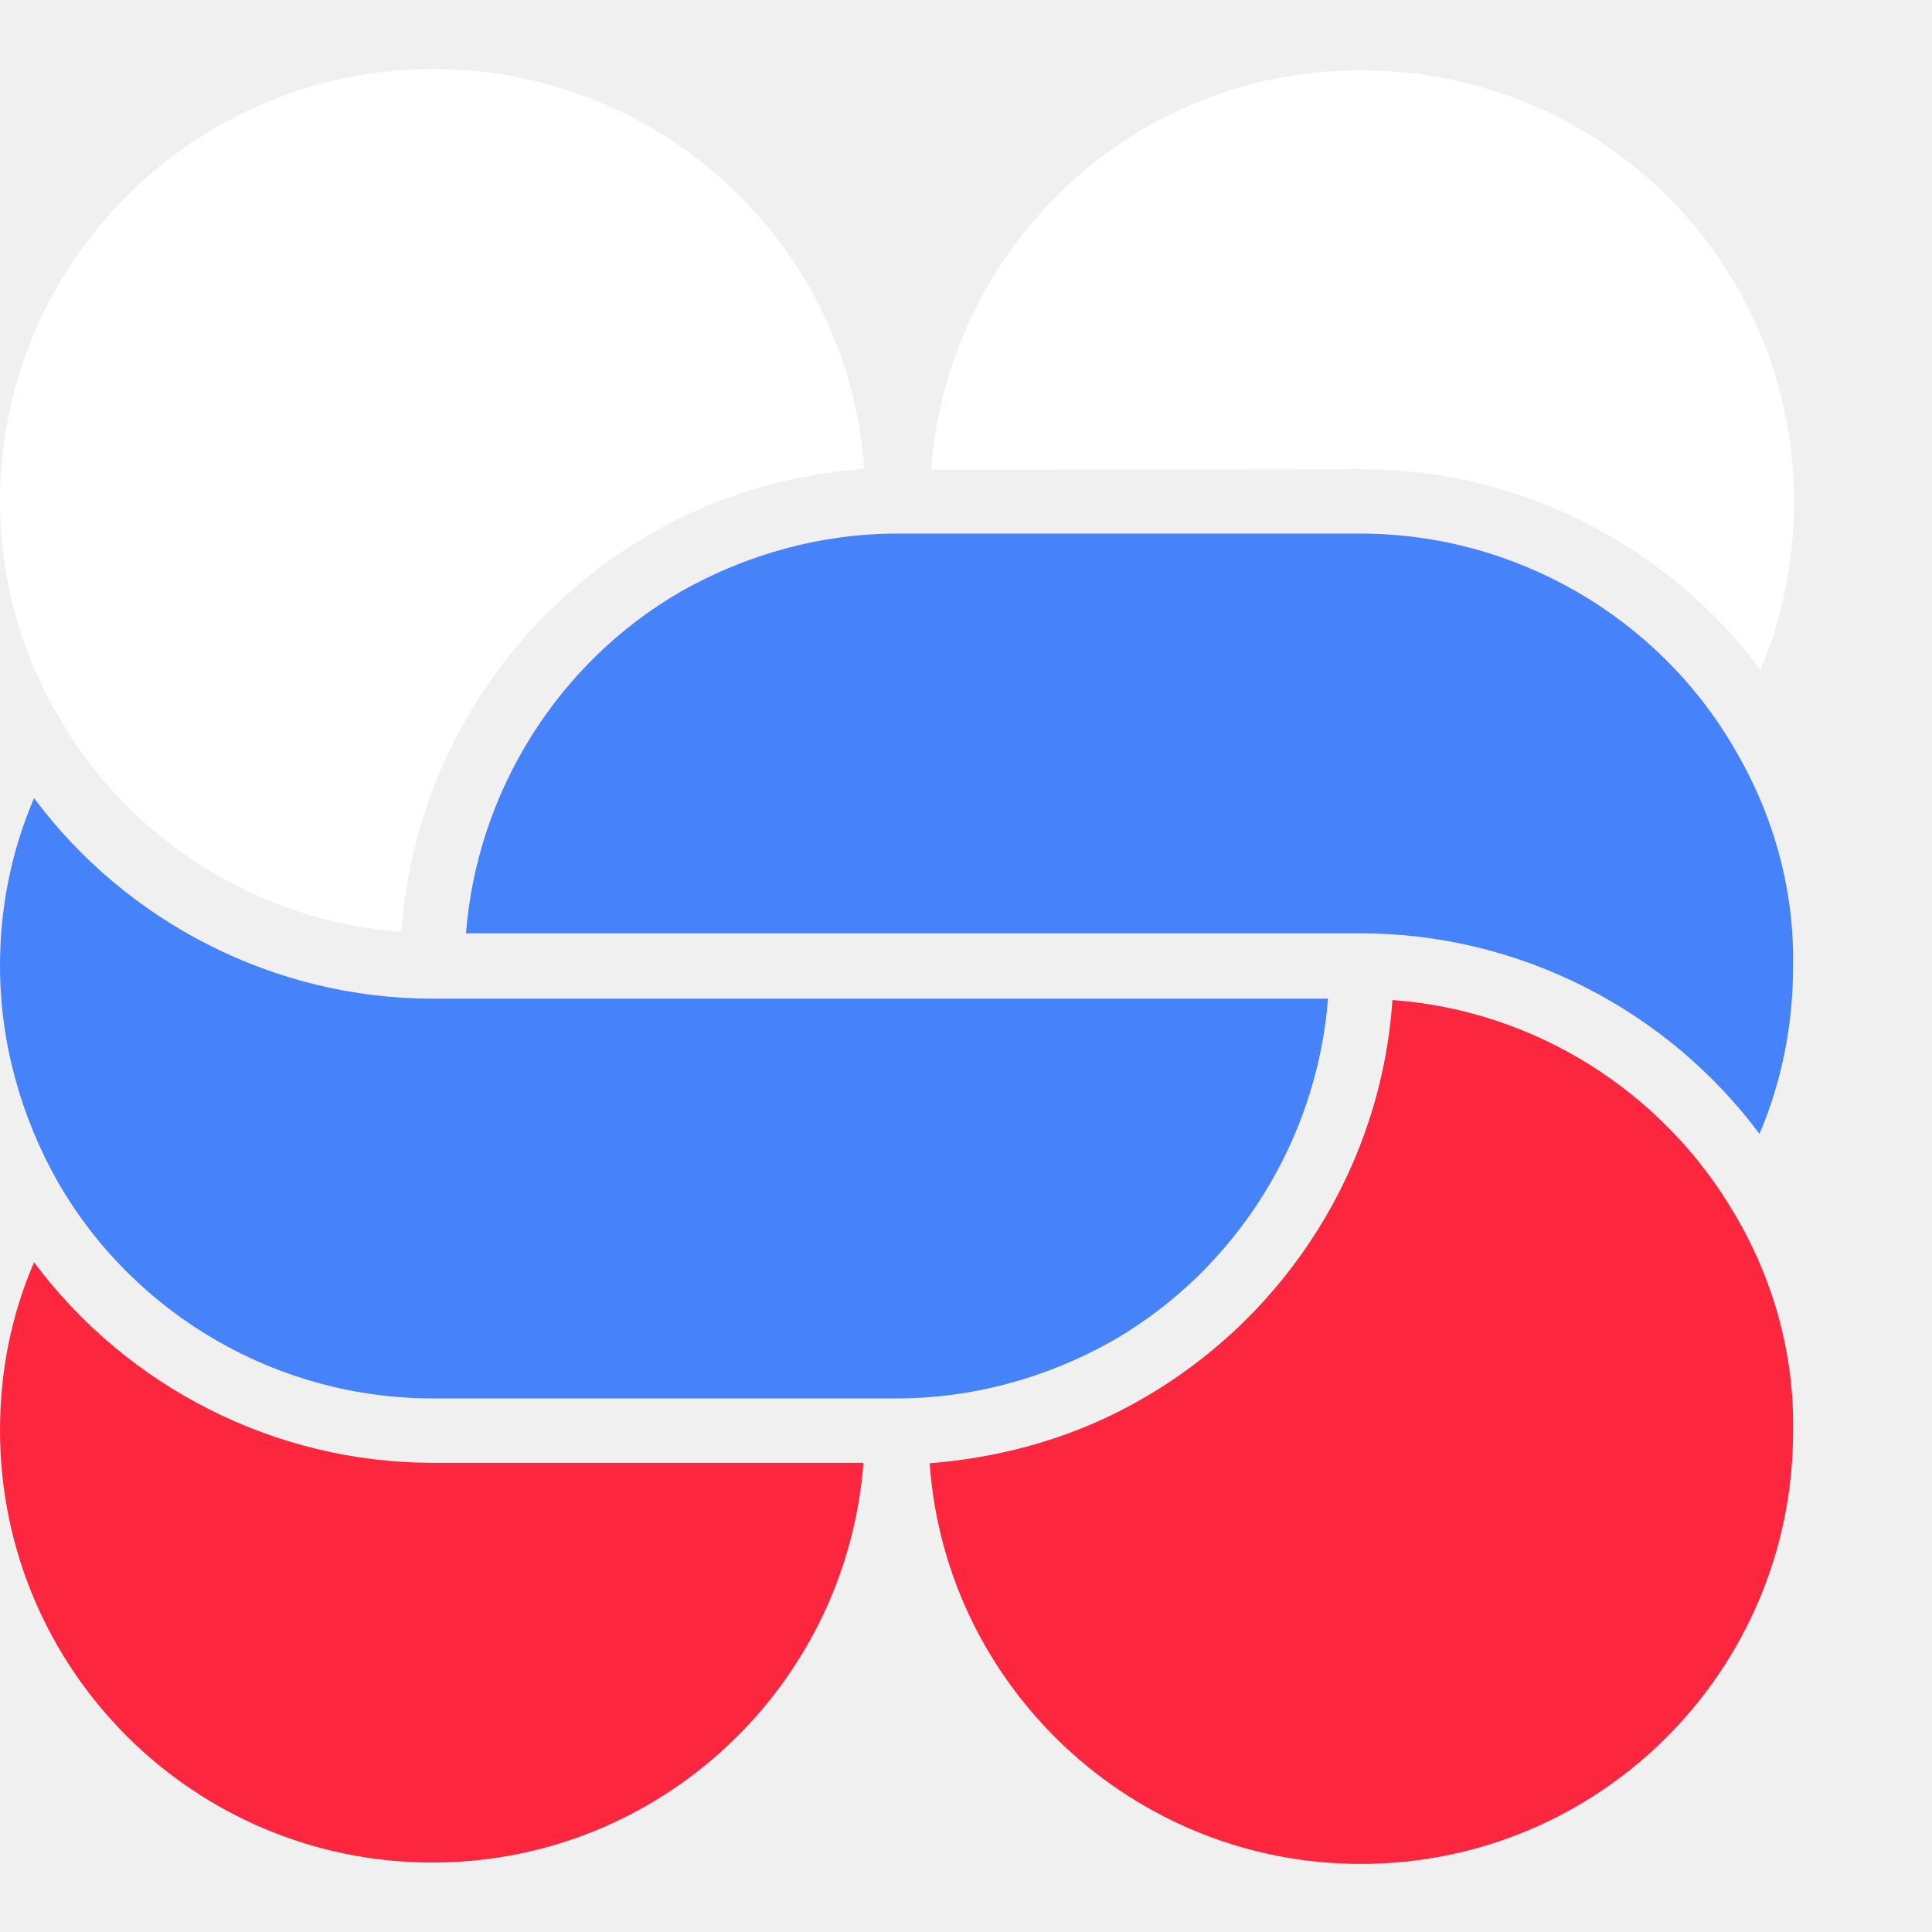
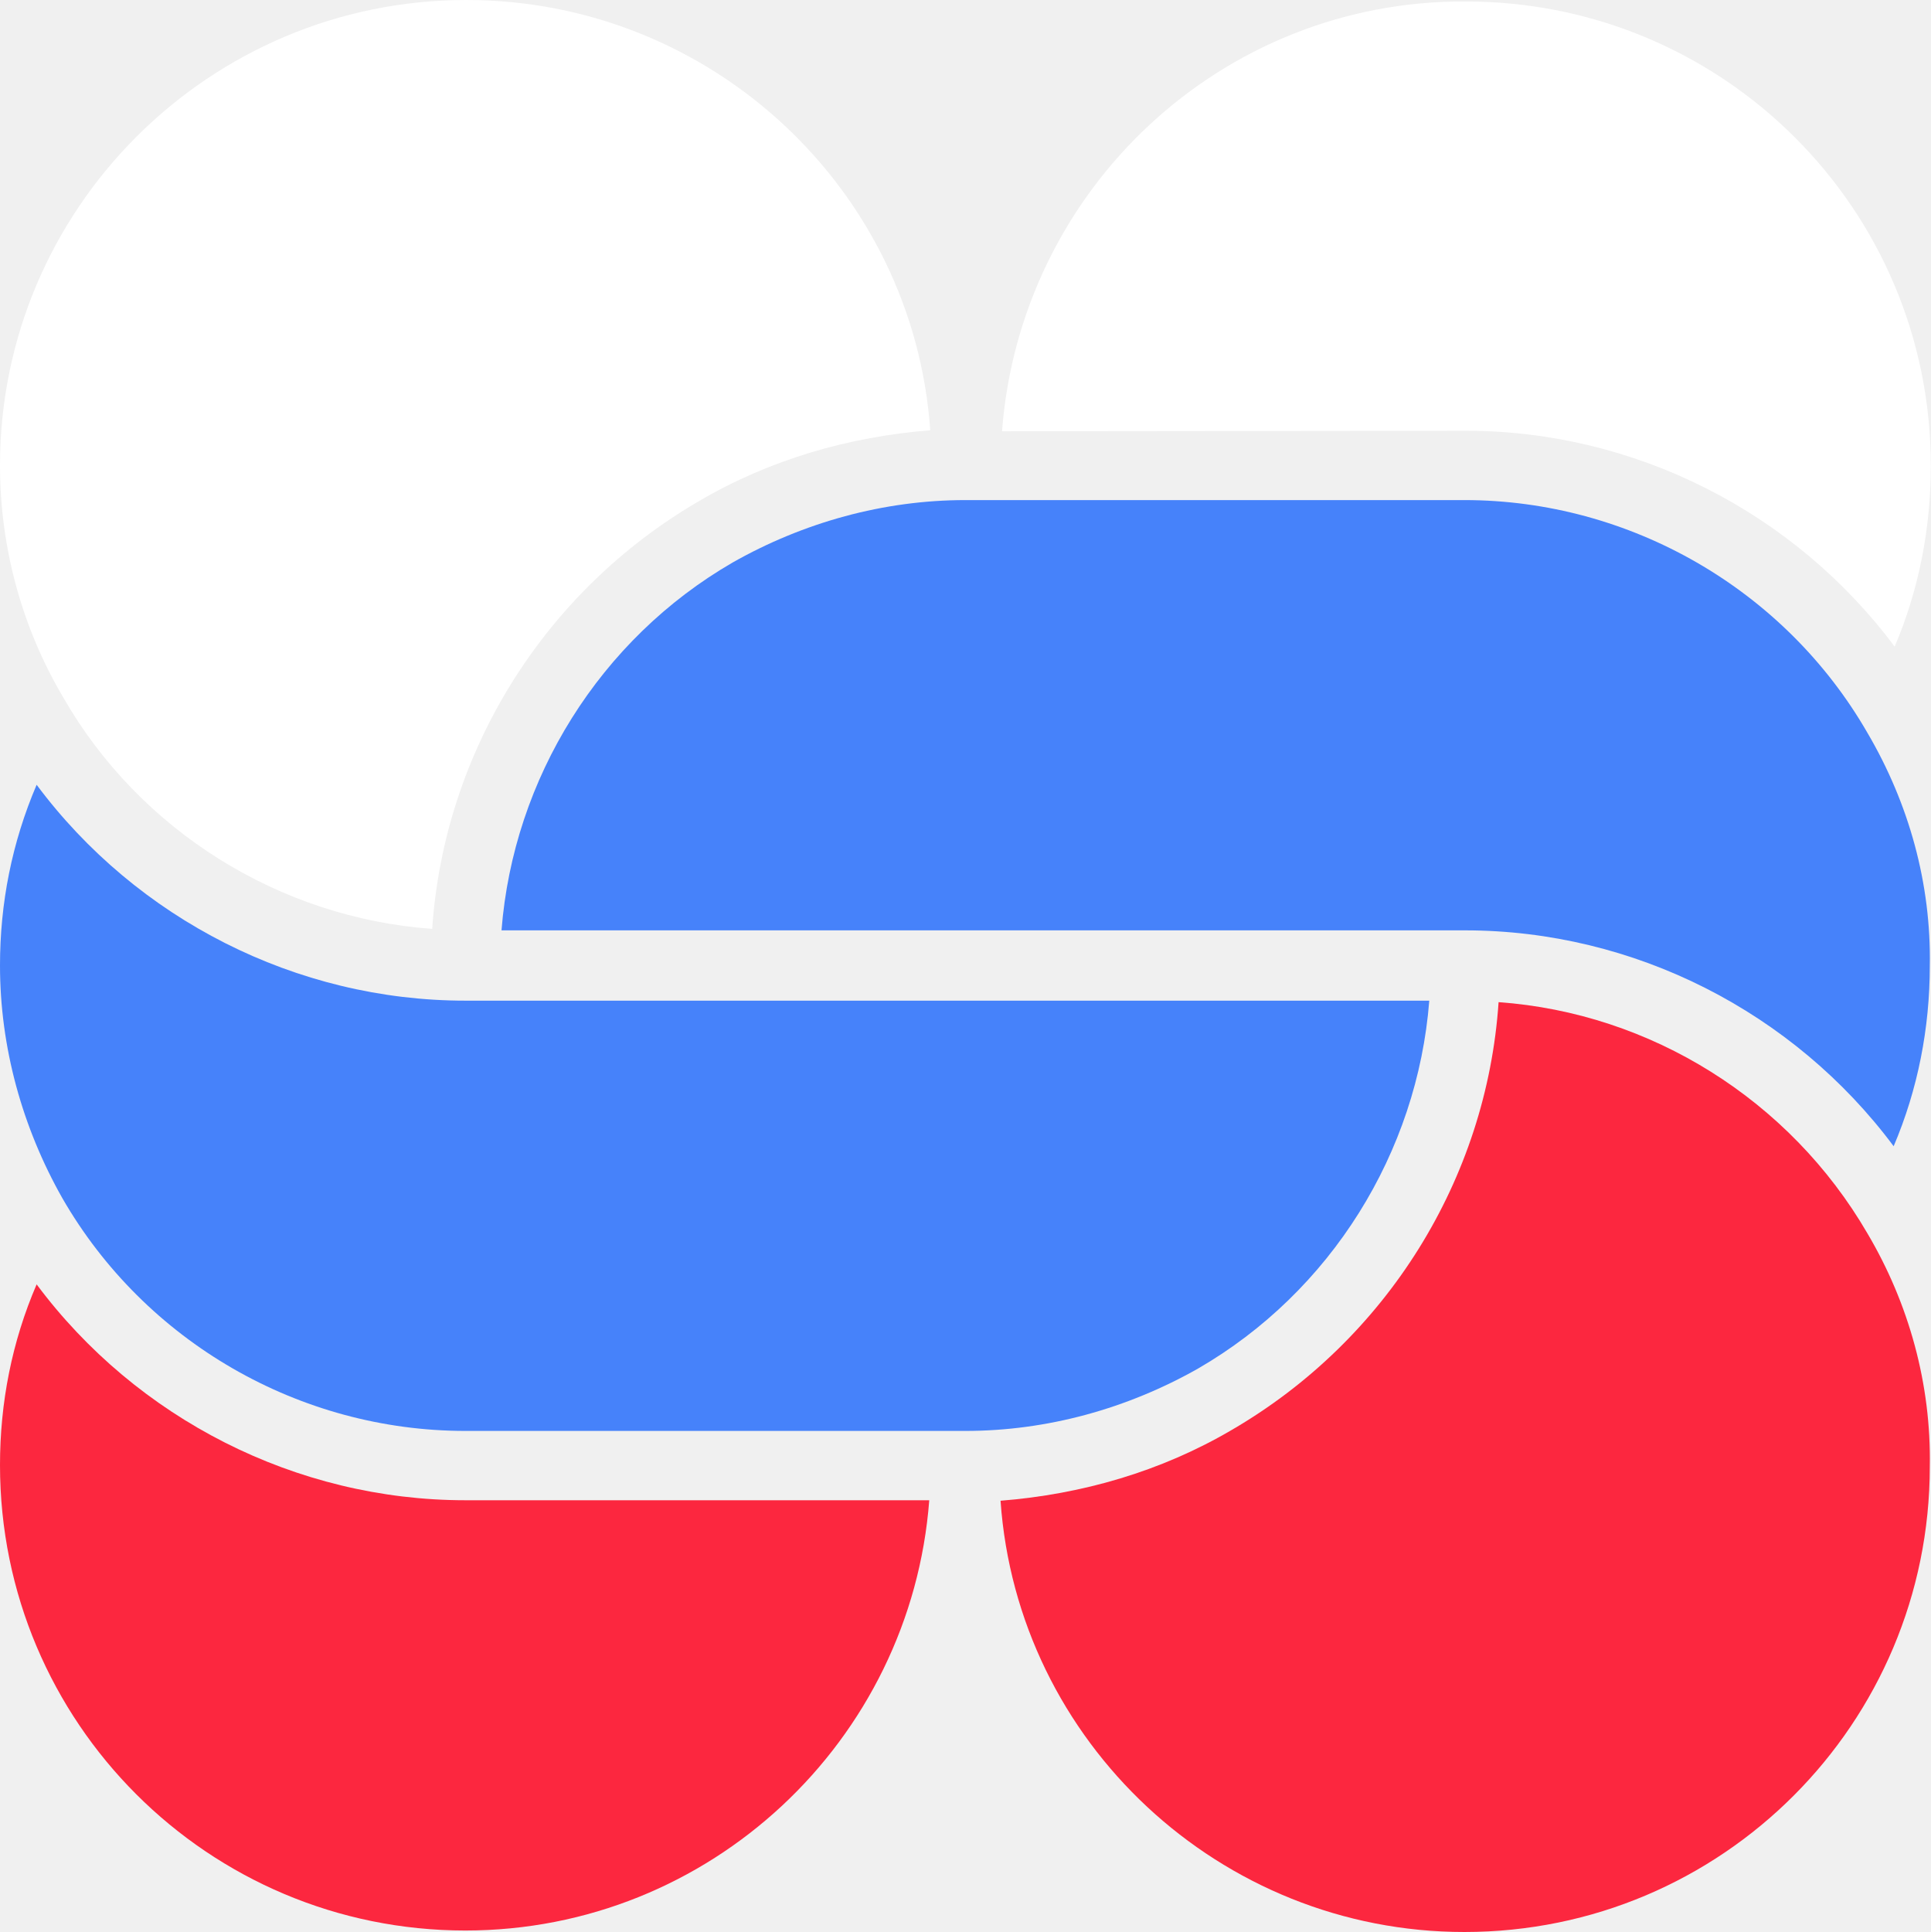
- <svg xmlns="http://www.w3.org/2000/svg" version="1.1" id="symbol" x="0px" y="0px" viewBox="0 0 420 420" style="enable-background:new 0 0 420 420;" xml:space="preserve">
+ <svg xmlns="http://www.w3.org/2000/svg" version="1.1" id="symbol" x="0px" y="0px" viewBox="0 0 390 390.2" style="enable-background:new 0 0 390 390.2;" xml:space="preserve">
  <style type="text/css">
	.st0{fill:#FC273F;}
	.st1{fill:#4682FA;}
	.st2{fill:#FFFFFF;}
</style>
  <g>
-     <path class="st0" d="M377.2,264.1L377.2,264.1c-15.7-27-43.8-44.5-74.5-46.7c-2.4,35.7-22.6,68.2-53.9,86.4   c-14.3,8.4-30.3,13-46.7,14.3c3.4,48.7,44.3,87.1,93.7,87.1c52,0,94-42.1,94-94C390.1,294.6,385.6,278.3,377.2,264.1z" />
-     <path class="st1" d="M195,304c16.5,0,32.7-4.5,47-12.6c26.8-15.5,44.3-43.6,46.7-74.3H94c-34.2,0-66.4-16.5-86.6-43.6   C2.4,185.2,0,197.4,0,210c0,16.5,4.5,32.7,12.6,47c16.7,29,47.9,47,81.4,47h94H195z" />
-     <path class="st0" d="M94,318c-34.2,0-66.4-16.5-86.6-43.6C2.4,286,0,298.3,0,310.9c0,52,42.1,94,94,94c49.4,0,90-38.3,93.7-86.9H94   z" />
-     <path class="st2" d="M12.8,155.9L12.8,155.9c15.5,27,43.8,44.5,74.5,46.7c2.4-35.7,22.6-68.2,53.9-86.4c14.3-8.4,30.3-13,46.7-14.3   C184.5,53.3,143.7,15,94.2,15C42.2,15,0,57.2,0,109C0,125.7,4.5,141.9,12.8,155.9z" />
-     <path class="st1" d="M377.2,163c-16.7-29-48-47-81.4-47h-93.6H195c-16.5,0-32.7,4.5-47,12.6c-26.8,15.5-44.3,43.6-46.7,74.3h194.6   c34.2,0,66.4,16.5,86.6,43.6c4.9-11.5,7.3-23.9,7.3-36.4C390.1,193.5,385.6,177.3,377.2,163L377.2,163z" />
-     <path class="st2" d="M296.1,102c34.2,0,66.4,16.5,86.6,43.6c4.9-11.5,7.3-23.9,7.3-36.4c0.1-52-42-93.9-93.9-93.9   c-49.4-0.3-90,38-93.7,86.8L296.1,102L296.1,102z" />
+     <path class="st0" d="M377.2,249.1L377.2,249.1c-15.7-27-43.8-44.5-74.5-46.7c-2.4,35.7-22.6,68.2-53.9,86.4   c-14.3,8.4-30.3,13-46.7,14.3c3.4,48.7,44.3,87.1,93.7,87.1c52,0,94-42.1,94-94C390.1,279.6,385.6,263.3,377.2,249.1z" />
+     <path class="st1" d="M195,289c16.5,0,32.7-4.5,47-12.6c26.8-15.5,44.3-43.6,46.7-74.3H94c-34.2,0-66.4-16.5-86.6-43.6   C2.4,170.2,0,182.4,0,195c0,16.5,4.5,32.7,12.6,47c16.7,29,47.9,47,81.4,47h94H195z" />
+     <path class="st0" d="M94,303c-34.2,0-66.4-16.5-86.6-43.6C2.4,271,0,283.3,0,295.9c0,52,42.1,94,94,94c49.4,0,90-38.3,93.7-86.9H94   z" />
+     <path class="st2" d="M12.8,140.9L12.8,140.9c15.5,27,43.8,44.5,74.5,46.7c2.4-35.7,22.6-68.2,53.9-86.4c14.3-8.4,30.3-13,46.7-14.3   C184.5,38.3,143.7,0,94.2,0C42.2,0,0,42.2,0,94C0,110.7,4.5,126.9,12.8,140.9z" />
+     <path class="st1" d="M377.2,148c-16.7-29-48-47-81.4-47h-93.6H195c-16.5,0-32.7,4.5-47,12.6c-26.8,15.5-44.3,43.6-46.7,74.3h194.6   c34.2,0,66.4,16.5,86.6,43.6c4.9-11.5,7.3-23.9,7.3-36.4C390.1,178.5,385.6,162.3,377.2,148L377.2,148z" />
+     <path class="st2" d="M296.1,87c34.2,0,66.4,16.5,86.6,43.6c4.9-11.5,7.3-23.9,7.3-36.4c0.1-52-42-93.9-93.9-93.9   c-49.4-0.3-90,38-93.7,86.8L296.1,87L296.1,87z" />
  </g>
</svg>
